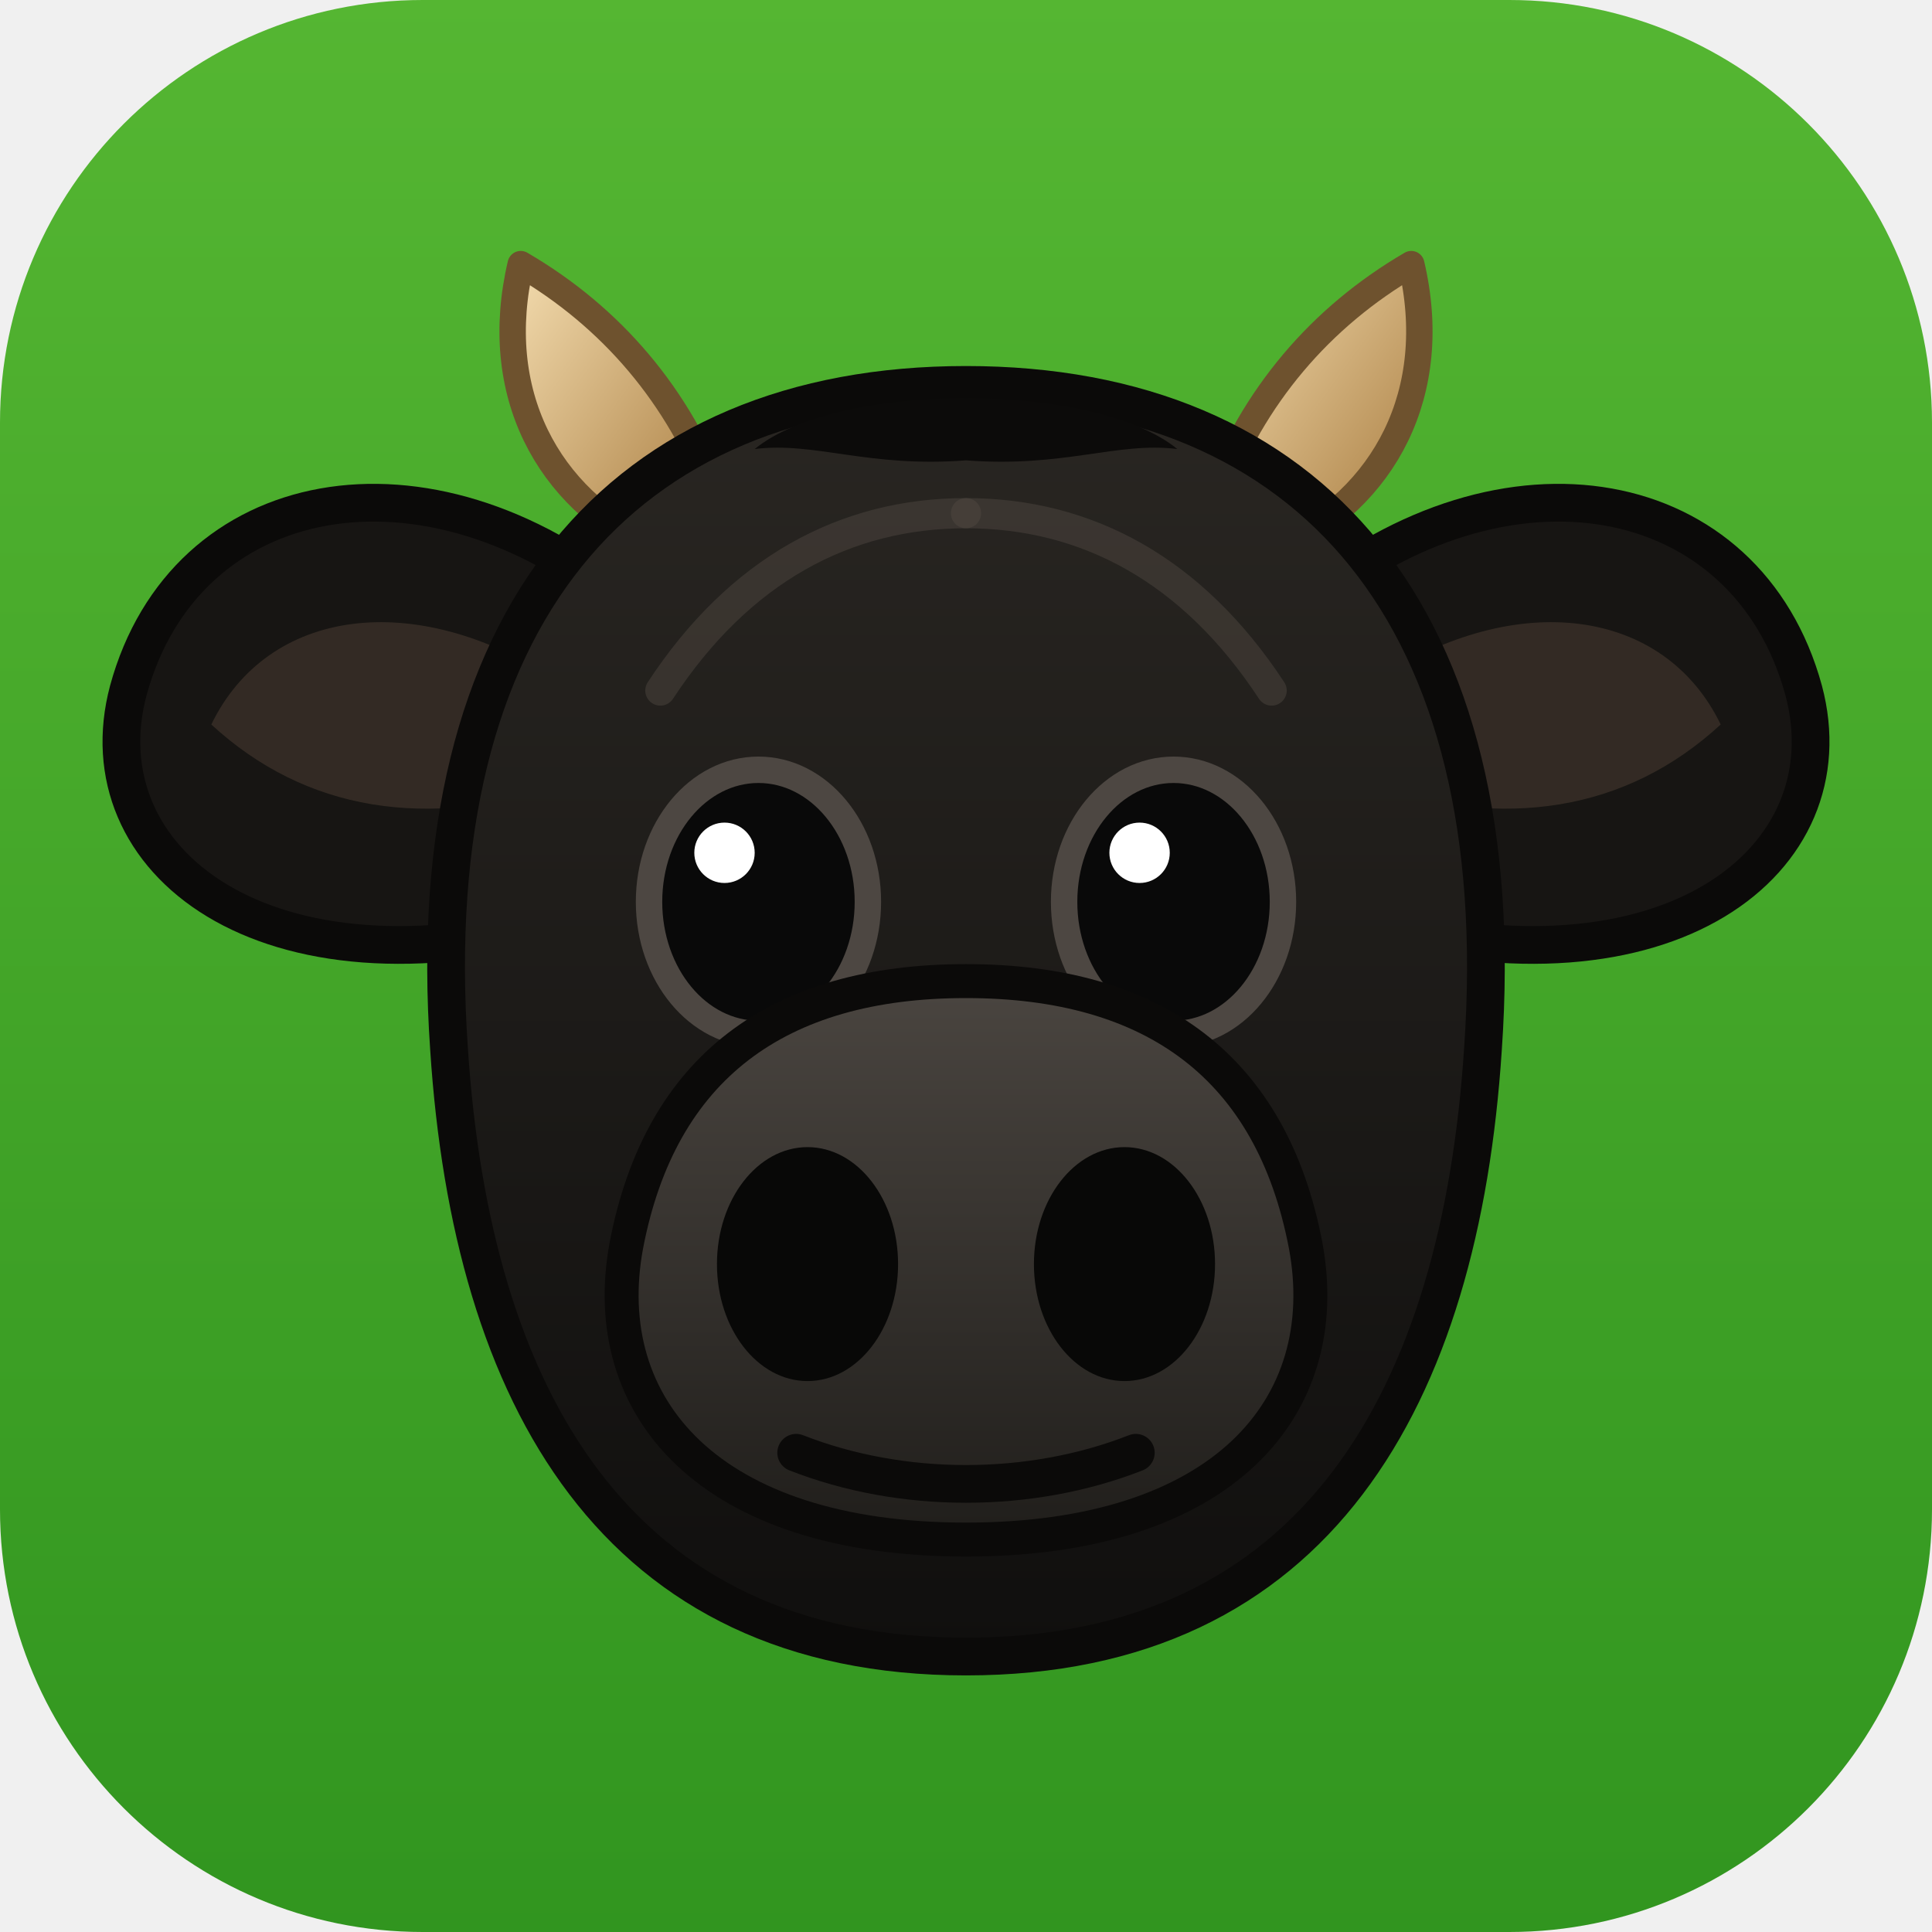
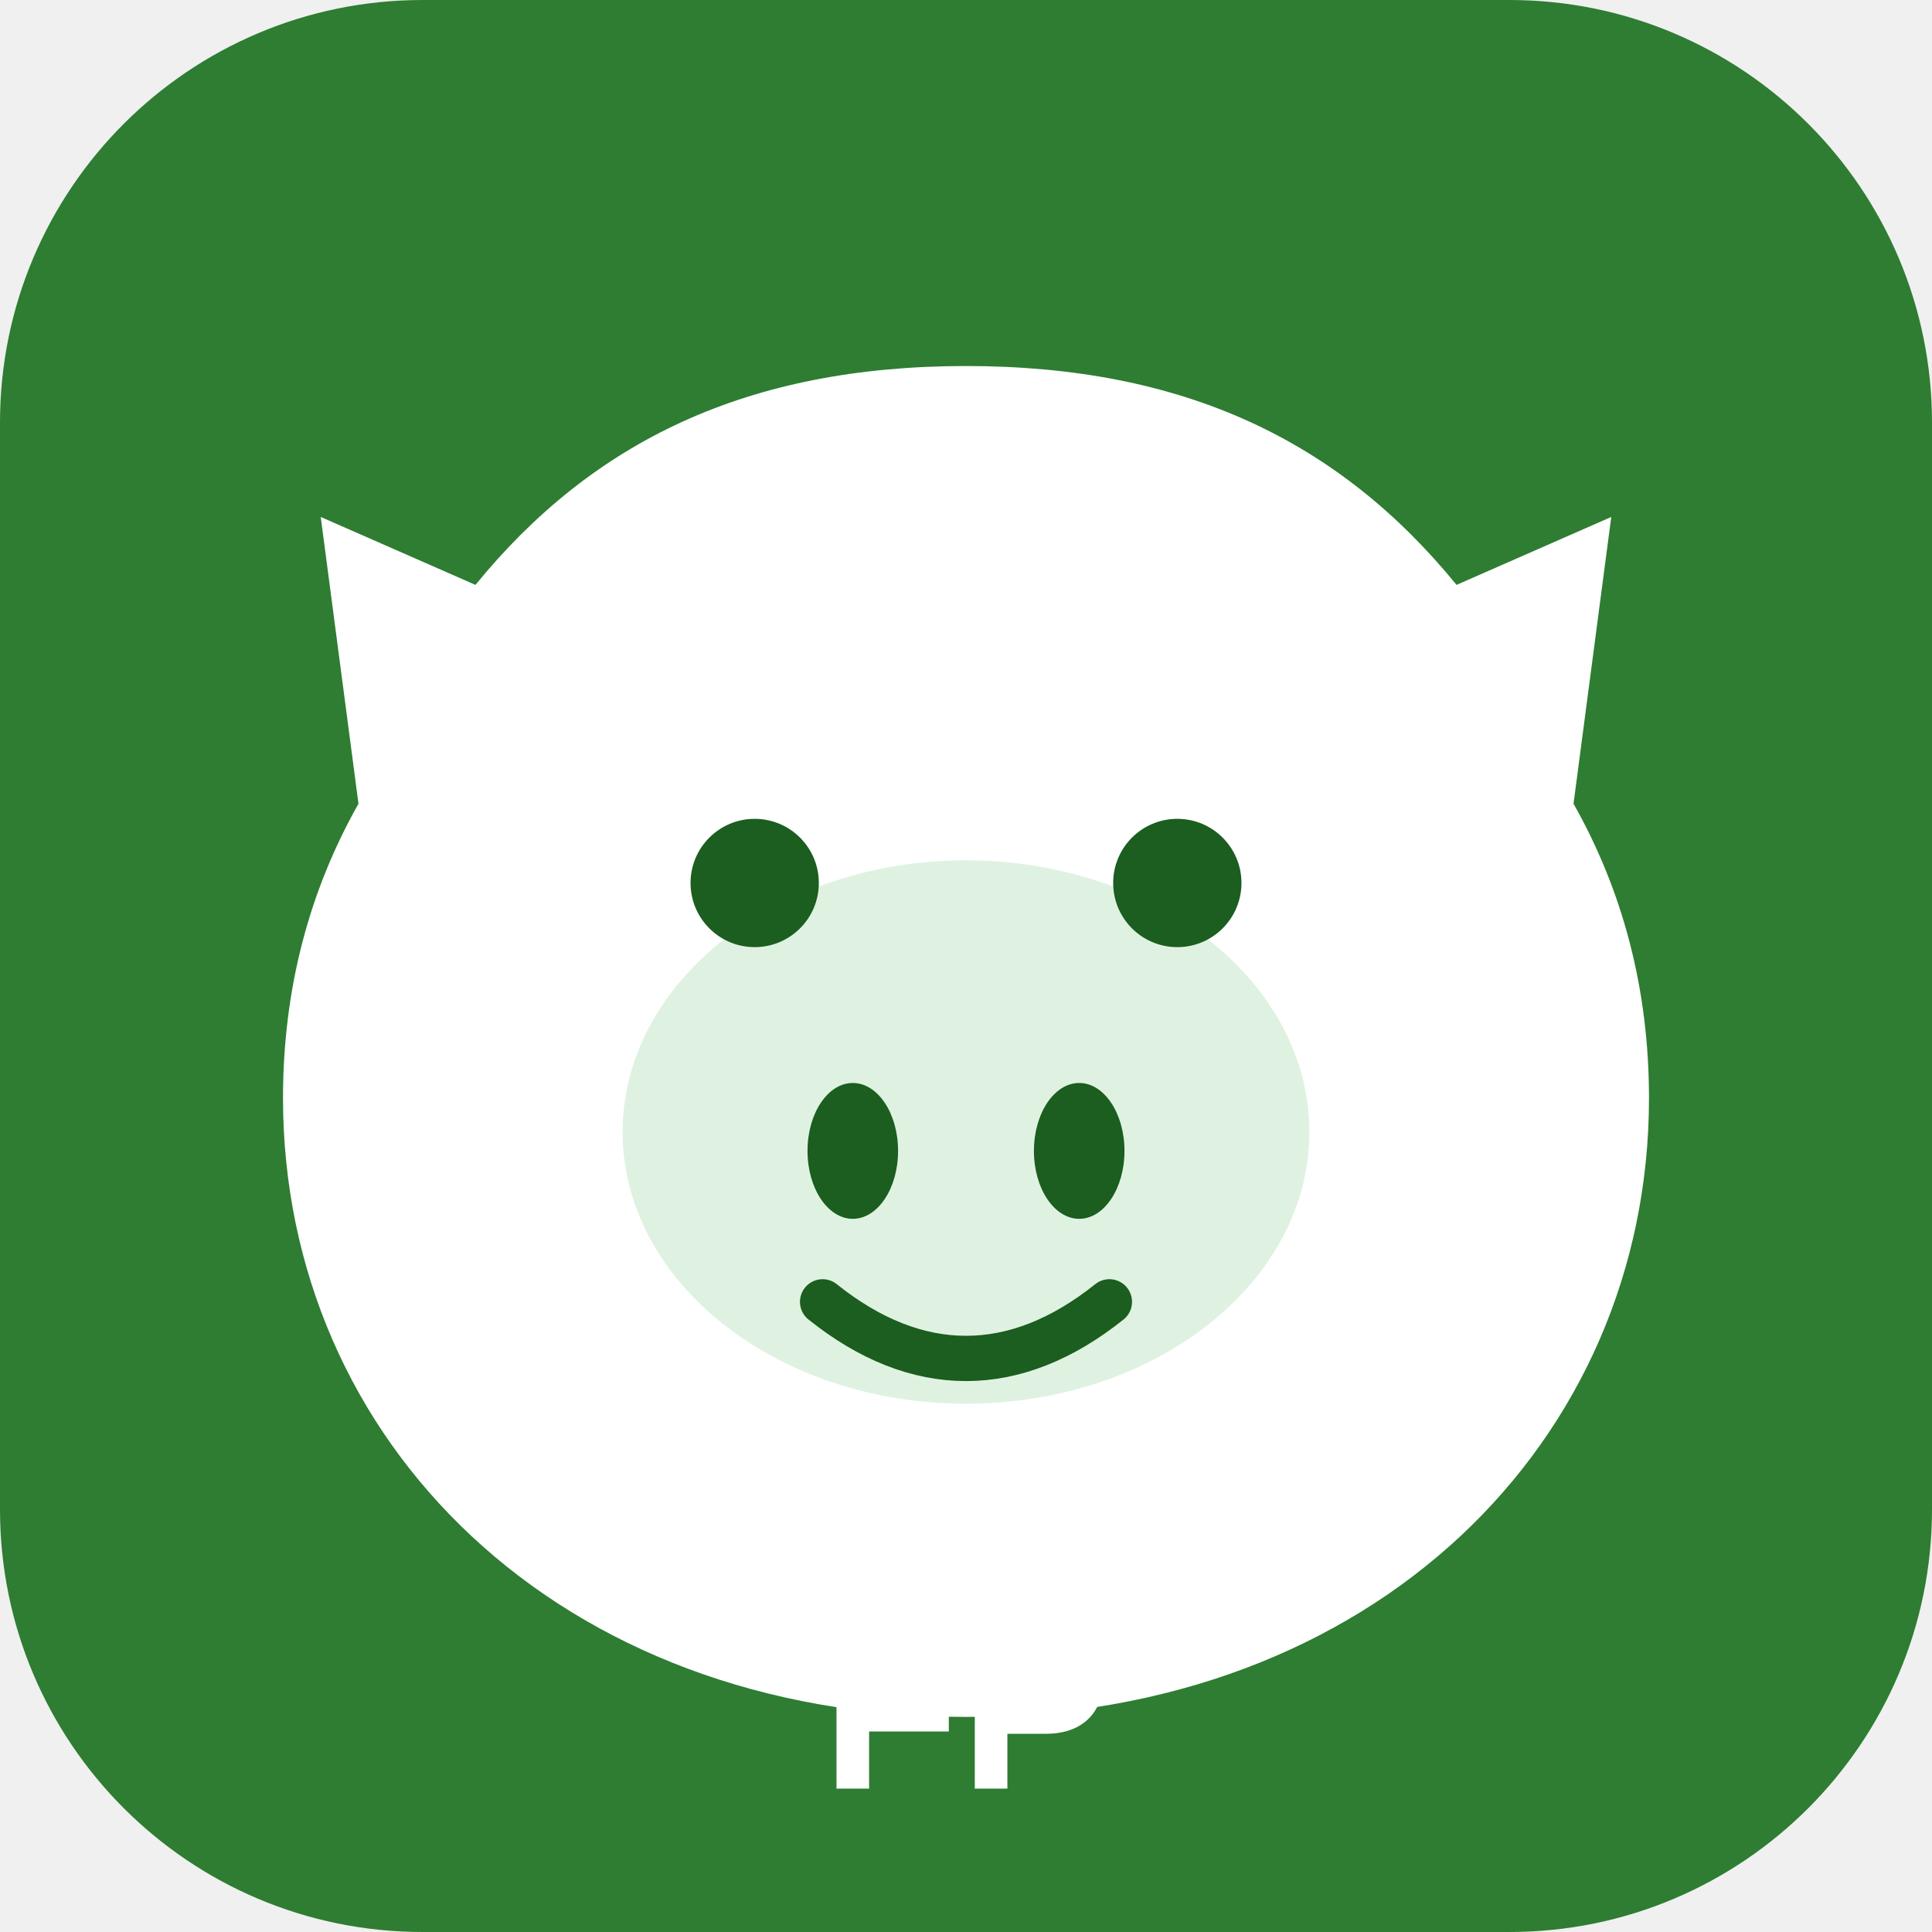
<svg xmlns="http://www.w3.org/2000/svg" viewBox="0 0 512 512" role="img" aria-labelledby="title desc">
-   <defs>
-     <linearGradient id="bg" x1="0" y1="0" x2="0" y2="1">
-       <stop offset="0" stop-color="#55b632" />
-       <stop offset="1" stop-color="#31951f" />
-     </linearGradient>
-     <linearGradient id="face" x1="0" y1="0" x2="0" y2="1">
-       <stop offset="0" stop-color="#292622" />
-       <stop offset="1" stop-color="#100f0e" />
-     </linearGradient>
-     <linearGradient id="muzzle" x1="0" y1="0" x2="0" y2="1">
-       <stop offset="0" stop-color="#4a4540" />
-       <stop offset="1" stop-color="#201e1b" />
-     </linearGradient>
-     <linearGradient id="horn" x1="0" y1="0" x2="1" y2="1">
-       <stop offset="0" stop-color="#f4ddb0" />
-       <stop offset="1" stop-color="#a77a3d" />
-     </linearGradient>
-   </defs>
-   <rect width="512" height="512" rx="112" fill="url(#bg)" />
-   <path d="M173 145c-28-13-43-41-35-75 24 14 42 35 52 62Z" fill="url(#horn)" stroke="#6e522e" stroke-width="7" stroke-linejoin="round" />
-   <path d="M339 145c28-13 43-41 35-75-24 14-42 35-52 62Z" fill="url(#horn)" stroke="#6e522e" stroke-width="7" stroke-linejoin="round" />
-   <path d="M166 160C113 116 49 128 34 183c-12 45 36 83 116 61Z" fill="#171513" stroke="#0b0a09" stroke-width="10" />
-   <path d="M346 160c53-44 117-32 132 23 12 45-36 83-116 61Z" fill="#171513" stroke="#0b0a09" stroke-width="10" />
-   <path d="M147 180c-37-24-76-19-91 12 25 23 57 28 94 16Z" fill="#3a3028" opacity=".8" />
-   <path d="M365 180c37-24 76-19 91 12-25 23-57 28-94 16Z" fill="#3a3028" opacity=".8" />
-   <path d="M256 102c-91 0-145 61-137 176 6 92 44 161 137 161s131-69 137-161c8-115-46-176-137-176Z" fill="url(#face)" stroke="#0b0a09" stroke-width="10" />
-   <path d="M200 119c22-18 90-18 112 0-16-2-30 5-56 3-26 2-40-5-56-3Z" fill="#0c0b0a" />
-   <ellipse cx="201" cy="239" rx="29" ry="35" fill="#090909" stroke="#4d4742" stroke-width="7" />
-   <ellipse cx="311" cy="239" rx="29" ry="35" fill="#090909" stroke="#4d4742" stroke-width="7" />
-   <circle cx="192" cy="226" r="8" fill="#fff" />
-   <circle cx="302" cy="226" r="8" fill="#fff" />
-   <path d="M166 330c9-47 40-70 90-70s81 23 90 70c8 43-22 78-90 78s-98-35-90-78Z" fill="url(#muzzle)" stroke="#0b0a09" stroke-width="9" />
-   <ellipse cx="214" cy="335" rx="24" ry="31" fill="#080807" />
-   <ellipse cx="298" cy="335" rx="24" ry="31" fill="#080807" />
-   <path d="M211 385c28 11 62 11 90 0" fill="none" stroke="#0b0a09" stroke-width="10" stroke-linecap="round" />
-   <path d="M175 183c21-32 49-47 81-47" fill="none" stroke="#514a43" stroke-width="8" stroke-linecap="round" opacity=".45" />
-   <path d="M337 183c-21-32-49-47-81-47" fill="none" stroke="#514a43" stroke-width="8" stroke-linecap="round" opacity=".45" />
+   <rect width="512" height="512" rx="112" fill="#2e7d32" />
+   <path d="M126 155c31-38 72-58 130-58s99 20 130 58l41-18-10 76c13 23 20 49 20 78 0 91-73 164-181 164S75 382 75 291c0-29 7-55 20-78l-10-76 41 18Z" fill="#fff" />
+   <ellipse cx="256" cy="300" rx="91" ry="72" fill="#dff2e1" />
+   <circle cx="200" cy="234" r="17" fill="#1b5e20" />
+   <circle cx="312" cy="234" r="17" fill="#1b5e20" />
+   <ellipse cx="226" cy="305" rx="12" ry="18" fill="#1b5e20" />
+   <ellipse cx="286" cy="305" rx="12" ry="18" fill="#1b5e20" />
+   <path d="M218 345c25 20 51 20 76 0" fill="none" stroke="#1b5e20" stroke-width="12" stroke-linecap="round" />
+   <text x="256" y="474" text-anchor="middle" font-family="Arial, sans-serif" font-size="60" font-weight="700" fill="#fff">FP</text>
</svg>
